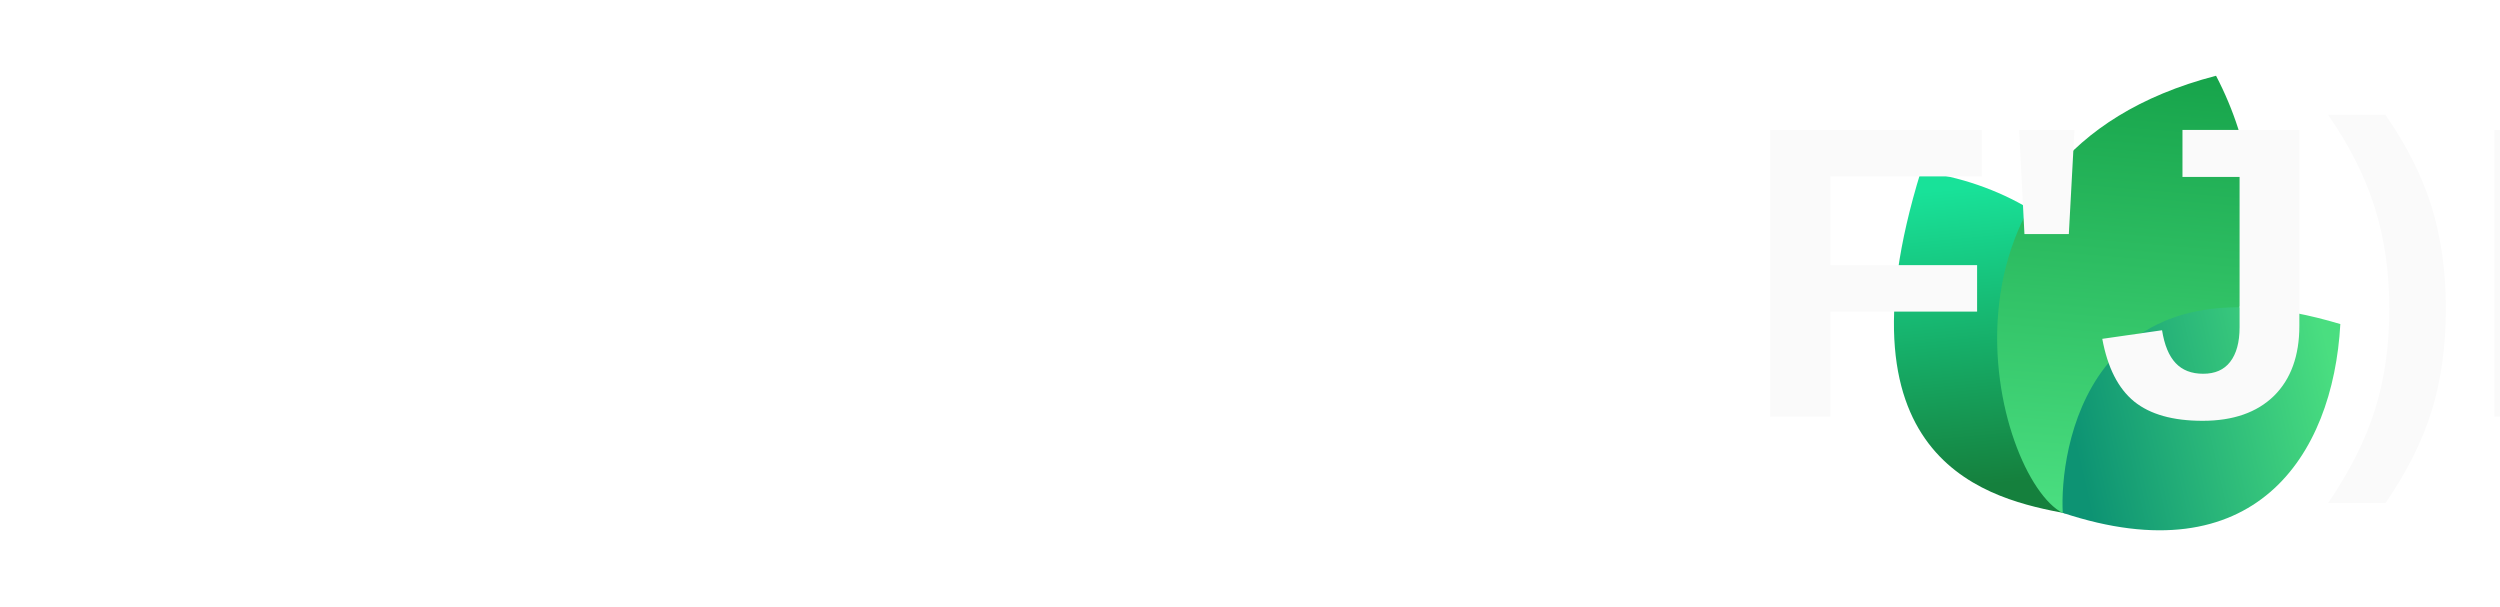
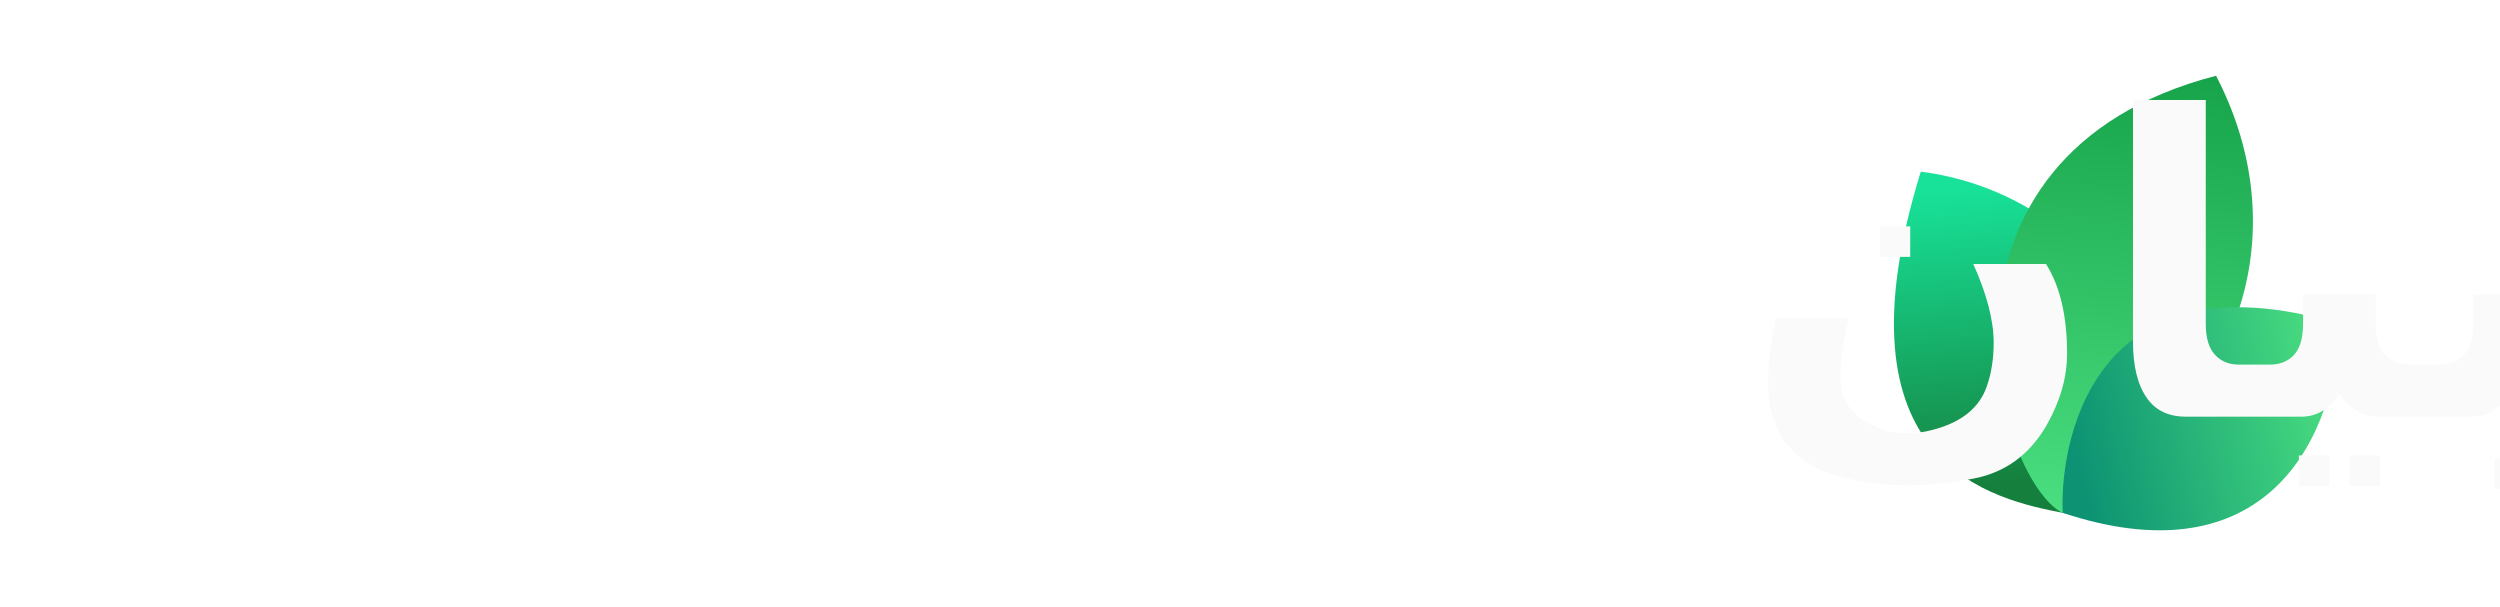
<svg xmlns="http://www.w3.org/2000/svg" width="132" height="32" viewBox="0 0 132 32" fill="none">
  <g transform="translate(100 4)">
    <path d="M9.061 23.108C5.268 22.377 -3.391 20.627 1.417 5.064C9.634 6.099 16.973 14.064 9.061 23.108Z" fill="url(#paint0_linear_mibyan_dark)" />
    <path d="M8.919 23.094C5.276 21.222 0.784 4.209 17.007 0C20.757 7.193 19.621 16.545 8.919 23.094Z" fill="url(#paint1_linear_mibyan_dark)" />
    <path d="M8.914 23.079C8.735 19.882 10.159 9.085 23.57 13.111C23.181 20.123 18.984 26.418 8.914 23.079Z" fill="url(#paint2_linear_mibyan_dark)" />
  </g>
-   <text x="92" y="22" text-anchor="end" direction="rtl" unicode-bidi="bidi-override" font-family="Tajawal, Arial, sans-serif" font-size="22" font-weight="800" fill="#FAFAFA">E(J'F</text>
+   <text x="92" y="22" text-anchor="end" direction="rtl" font-family="Tajawal, Arial, sans-serif" font-size="22" font-weight="800" fill="#FAFAFA">مبيان</text>
  <defs>
    <linearGradient id="paint0_linear_mibyan_dark" x1="3.776" y1="5.916" x2="5.232" y2="21.559" gradientUnits="userSpaceOnUse">
      <stop stop-color="#18E299" />
      <stop offset="1" stop-color="#15803D" />
    </linearGradient>
    <linearGradient id="paint1_linear_mibyan_dark" x1="12.171" y1="-0.718" x2="10.19" y2="22.983" gradientUnits="userSpaceOnUse">
      <stop stop-color="#16A34A" />
      <stop offset="1" stop-color="#4ADE80" />
    </linearGradient>
    <linearGradient id="paint2_linear_mibyan_dark" x1="23.133" y1="15.353" x2="9.338" y2="18.52" gradientUnits="userSpaceOnUse">
      <stop stop-color="#4ADE80" />
      <stop offset="1" stop-color="#0D9373" />
    </linearGradient>
  </defs>
</svg>
